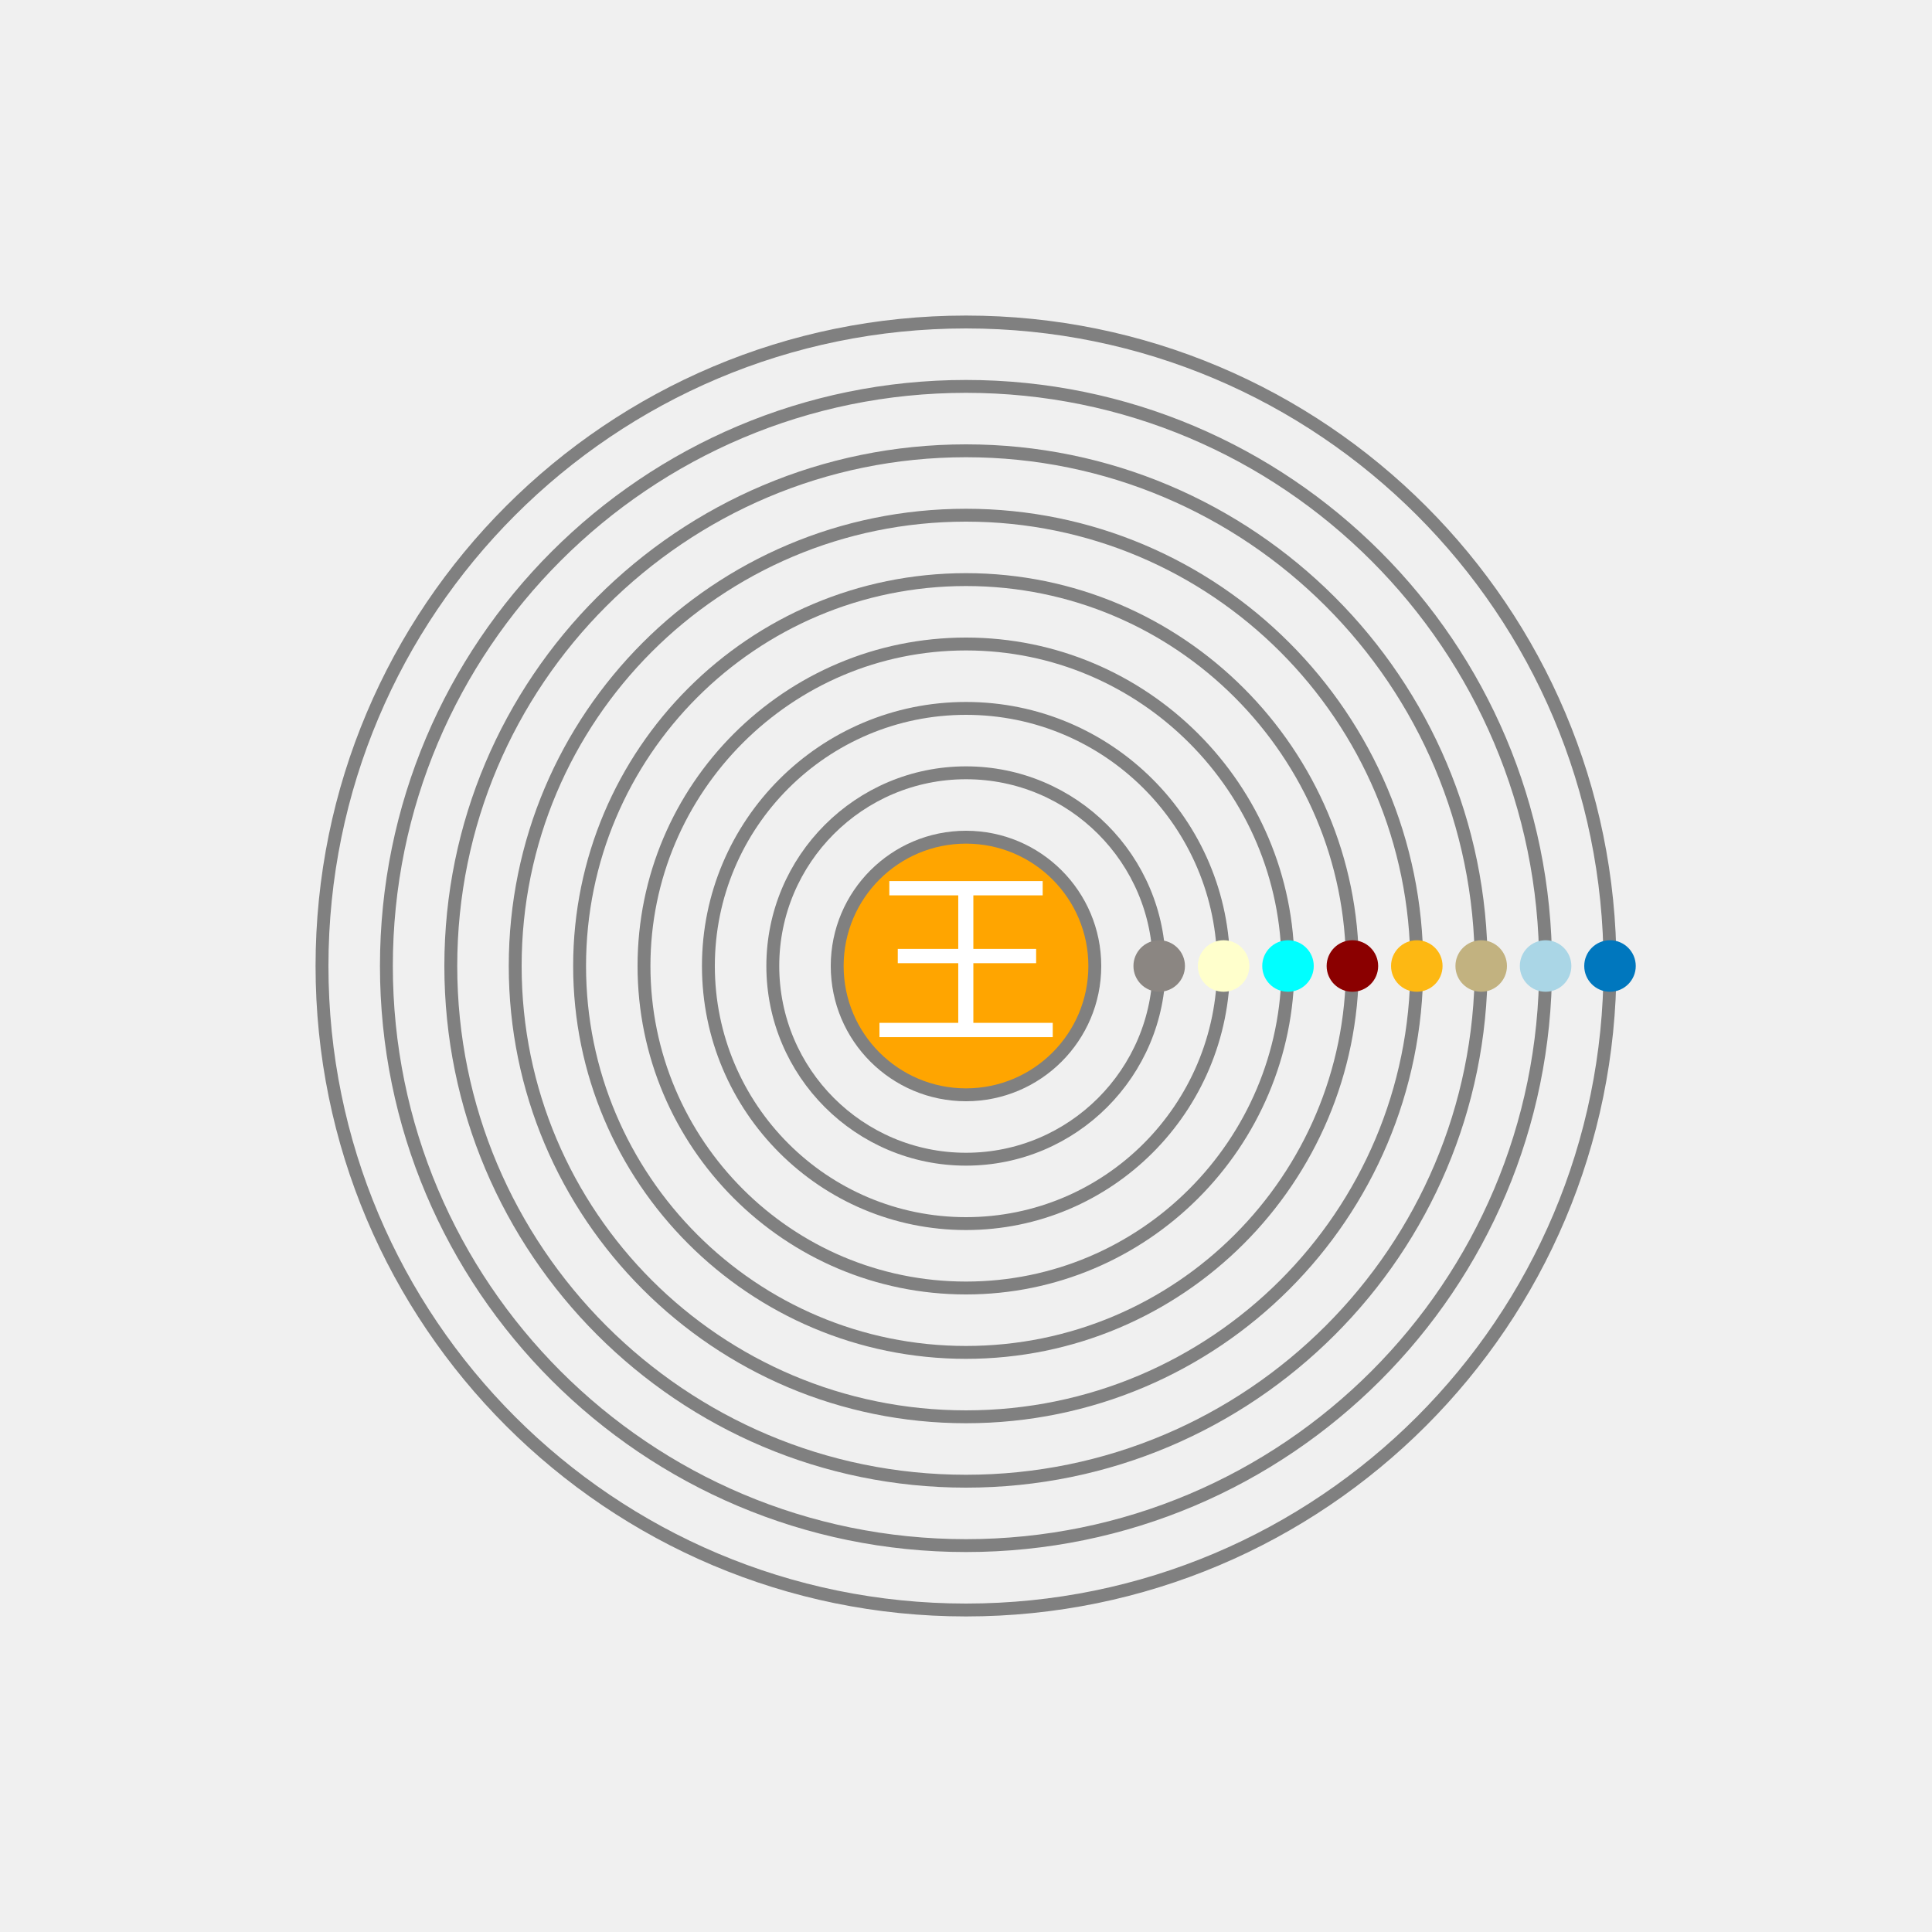
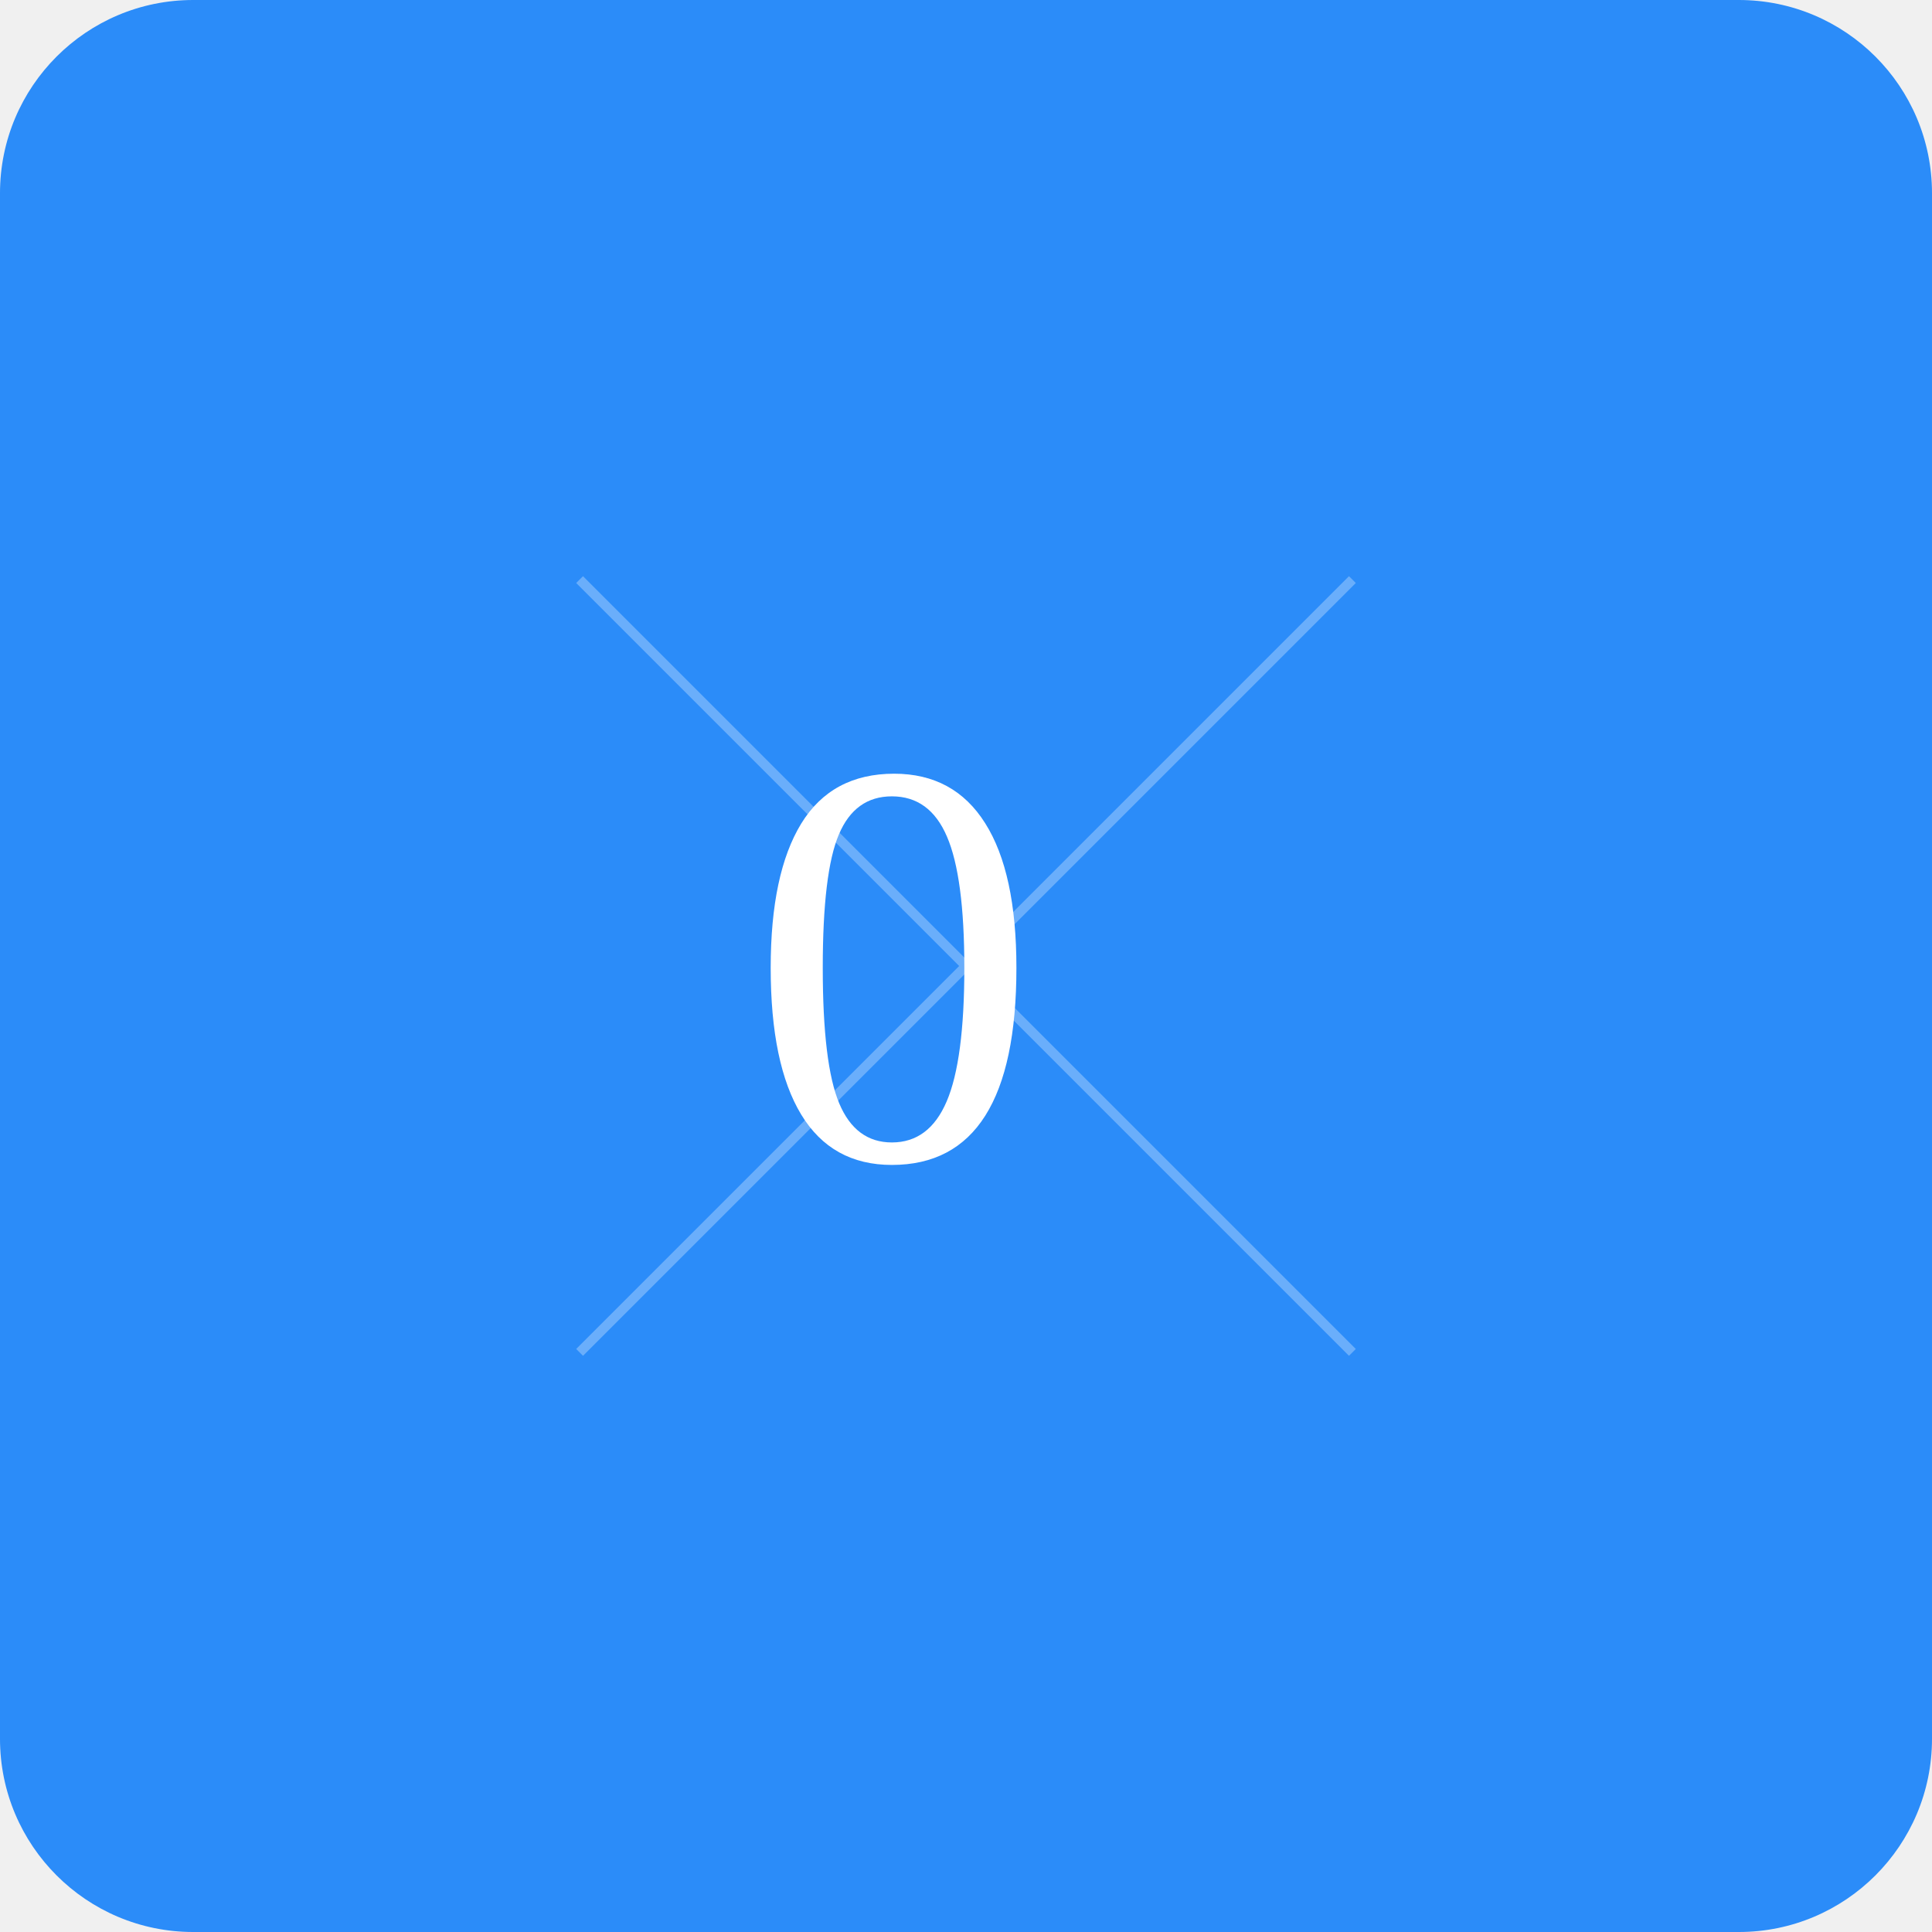
- <svg xmlns="http://www.w3.org/2000/svg" viewBox="-150 -150 300 300" width="300" height="300">
-   <circle cx="0" cy="0" r="20" fill="orange" stroke="gray" stroke-width="2" />
-   <text x="0" y="10" text-anchor="middle" alignment-baseline="central" font-size="30" fill="white">
-     王
-   </text>
-   <circle cx="0" cy="0" r="100" fill="none" stroke="gray" stroke-width="2" />
-   <circle cx="0" cy="0" r="90" fill="none" stroke="gray" stroke-width="2" />
-   <circle cx="0" cy="0" r="80" fill="none" stroke="gray" stroke-width="2" />
-   <circle cx="0" cy="0" r="70" fill="none" stroke="gray" stroke-width="2" />
-   <circle cx="0" cy="0" r="60" fill="none" stroke="gray" stroke-width="2" />
-   <circle cx="0" cy="0" r="50" fill="none" stroke="gray" stroke-width="2" />
-   <circle cx="0" cy="0" r="40" fill="none" stroke="gray" stroke-width="2" />
-   <circle cx="0" cy="0" r="30" fill="none" stroke="gray" stroke-width="2" />
-   <circle cx="30" cy="0" r="4" fill="#8B8682" />
-   <circle cx="40" cy="0" r="4" fill="#FFFFCC" />
-   <circle cx="50" cy="0" r="4" fill="#00FFFF" />
-   <circle cx="60" cy="0" r="4" fill="#8B0000" />
-   <circle cx="70" cy="0" r="4" fill="#FDB813" />
-   <circle cx="80" cy="0" r="4" fill="#C2B280" />
-   <circle cx="90" cy="0" r="4" fill="#AAD6E6" />
-   <circle cx="100" cy="0" r="4" fill="#0077BE" />
+ <svg xmlns="http://www.w3.org/2000/svg" width="50" height="50" viewBox="0 0 200 200">
+   <rect width="100%" height="100%" fill="#2B8CF9" rx="20" />
+   <circle cx="100" cy="100" r="70" fill="none" stroke-width="4">
+     <animate attributeName="stroke-dasharray" values="0,440;220,220;440,0" dur="3s" repeatCount="indefinite" />
+     <animate attributeName="stroke" values="#2B8CF9;#FFFFFF;#2B8CF9" dur="3s" repeatCount="indefinite" />
+   </circle>
+   <g transform="translate(100,100)">
+     <text font-size="60" fill="#FFF" text-anchor="middle" dy="20">
+       0
+       <animateTransform attributeName="transform" type="scale" values="1;1.1;1" dur="1.5s" repeatCount="indefinite" />
+     </text>
+     <g stroke="#FFF" opacity="0.3">
+       <path d="M-40-40L40 40M40-40L-40 40">
+         <animateTransform attributeName="transform" type="rotate" from="0" to="360" dur="8s" repeatCount="indefinite" />
+       </path>
+     </g>
+   </g>
</svg>
